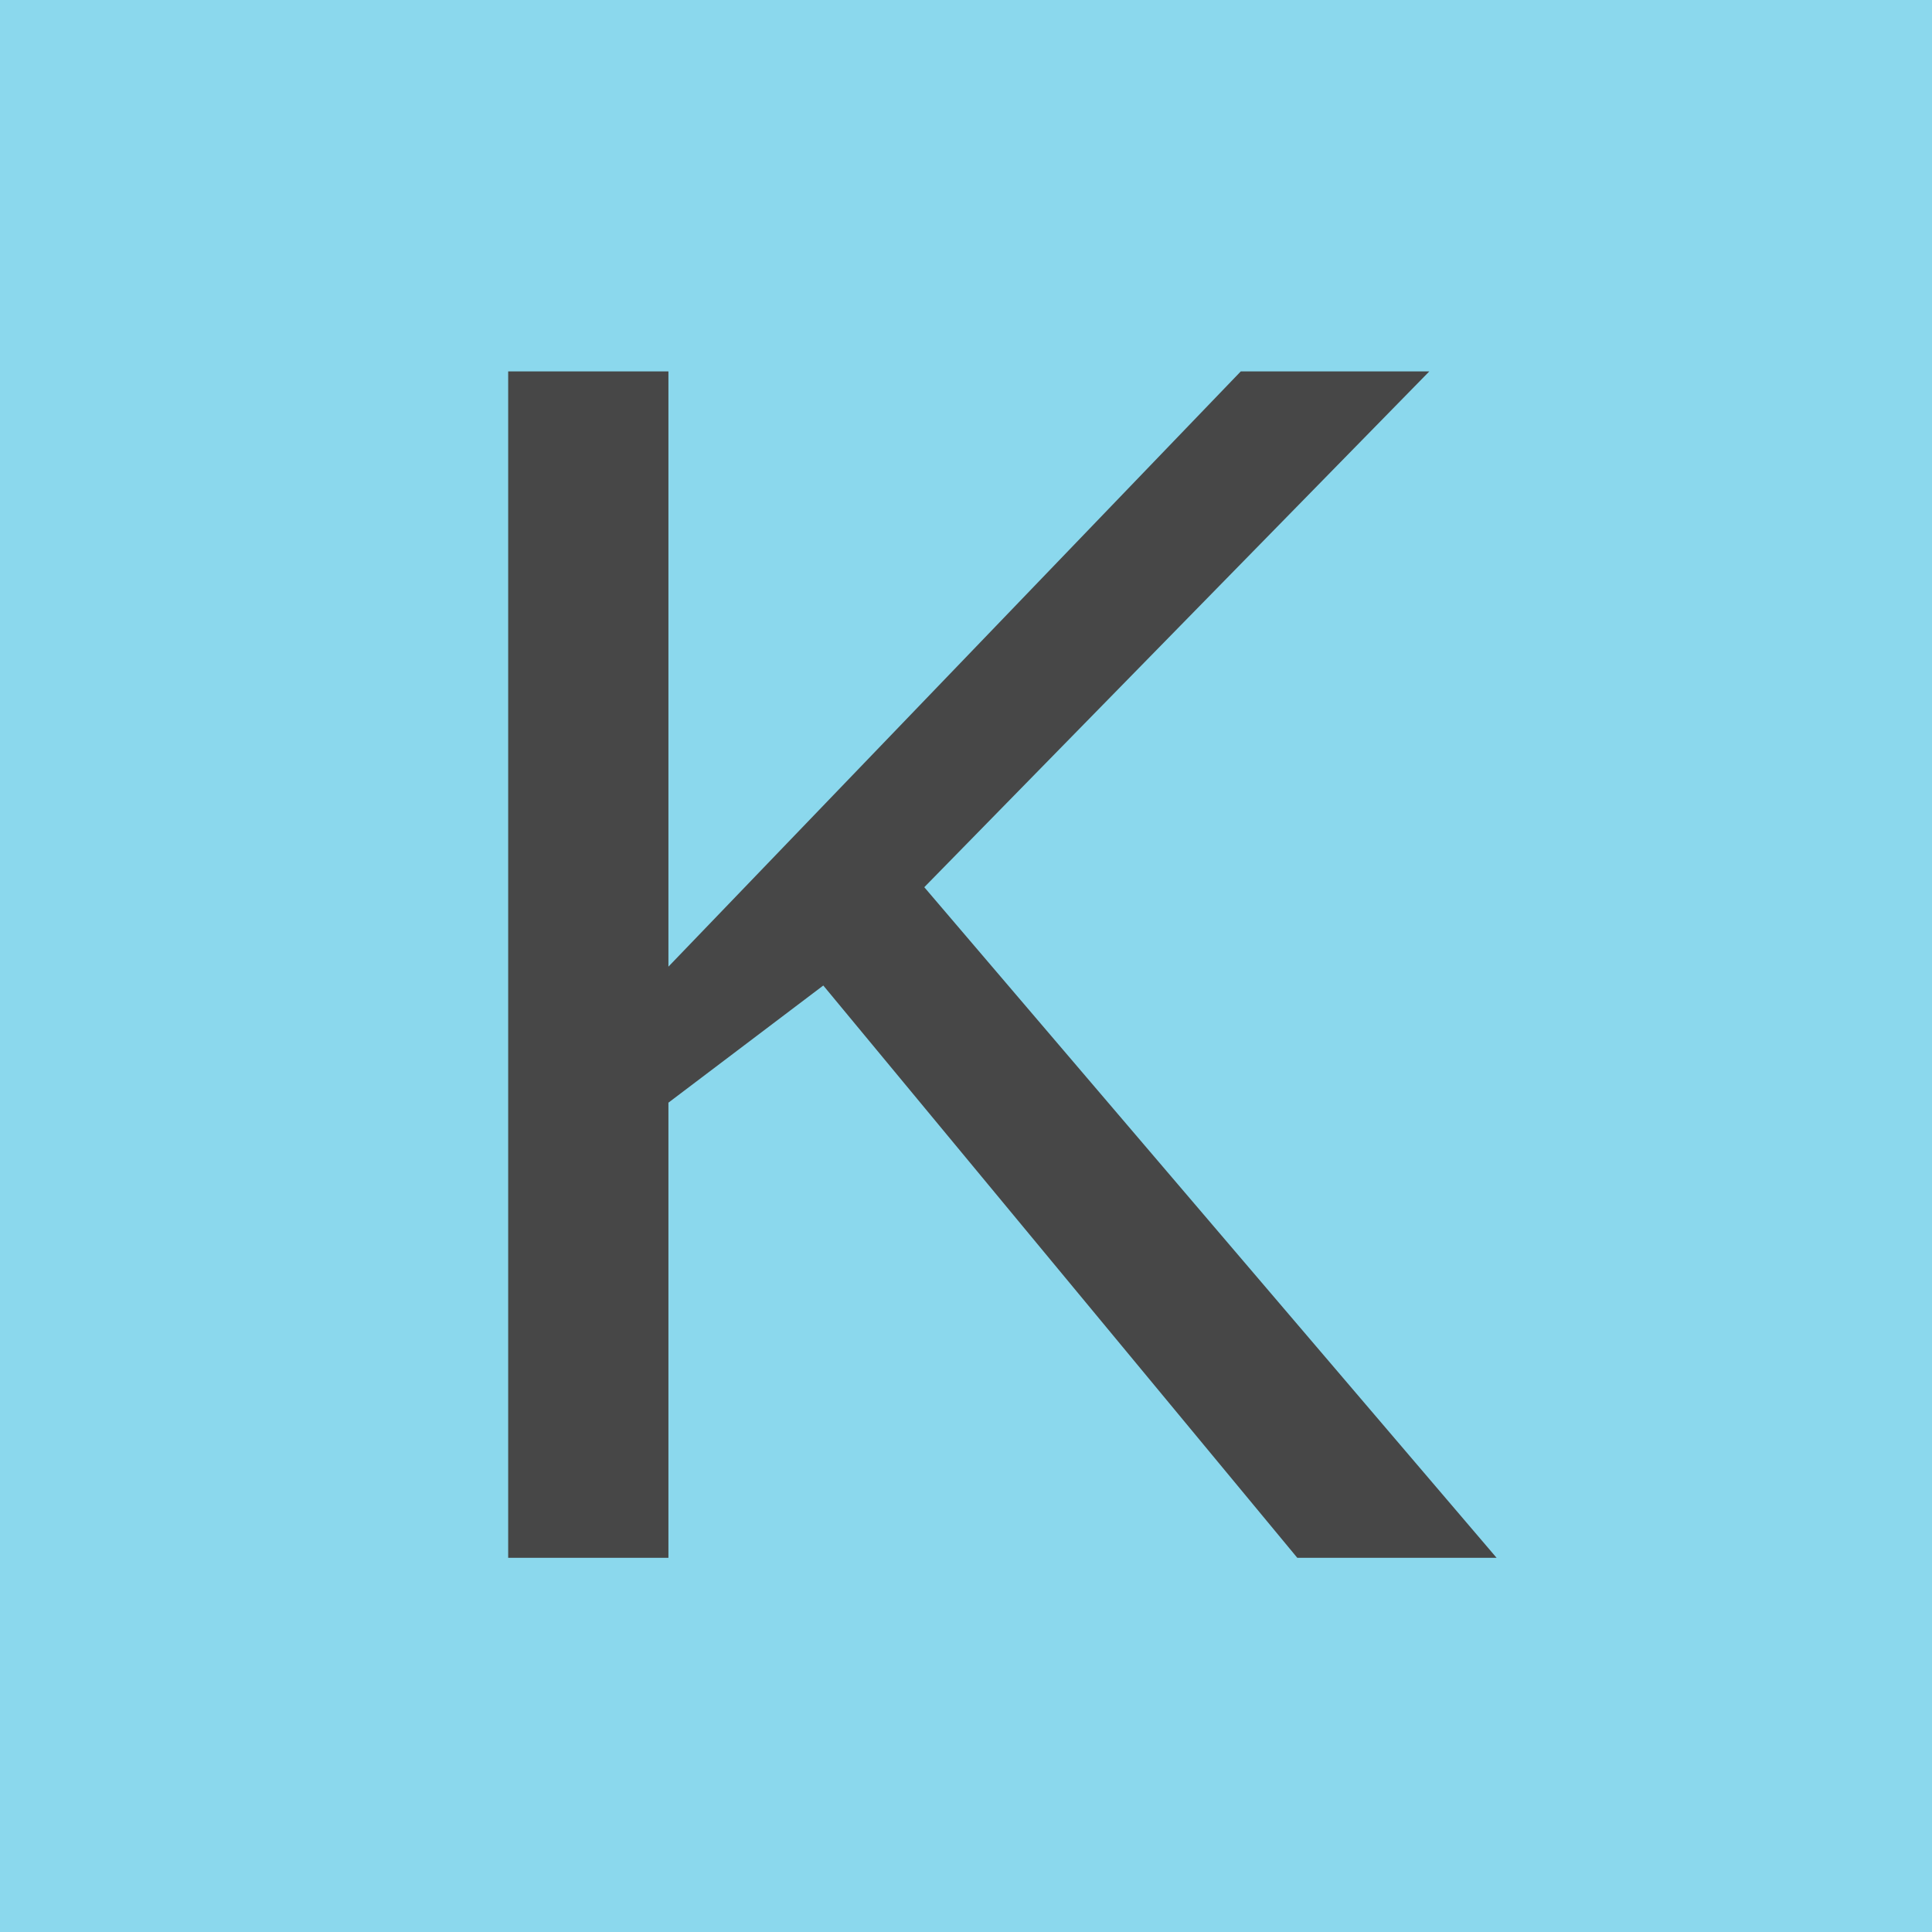
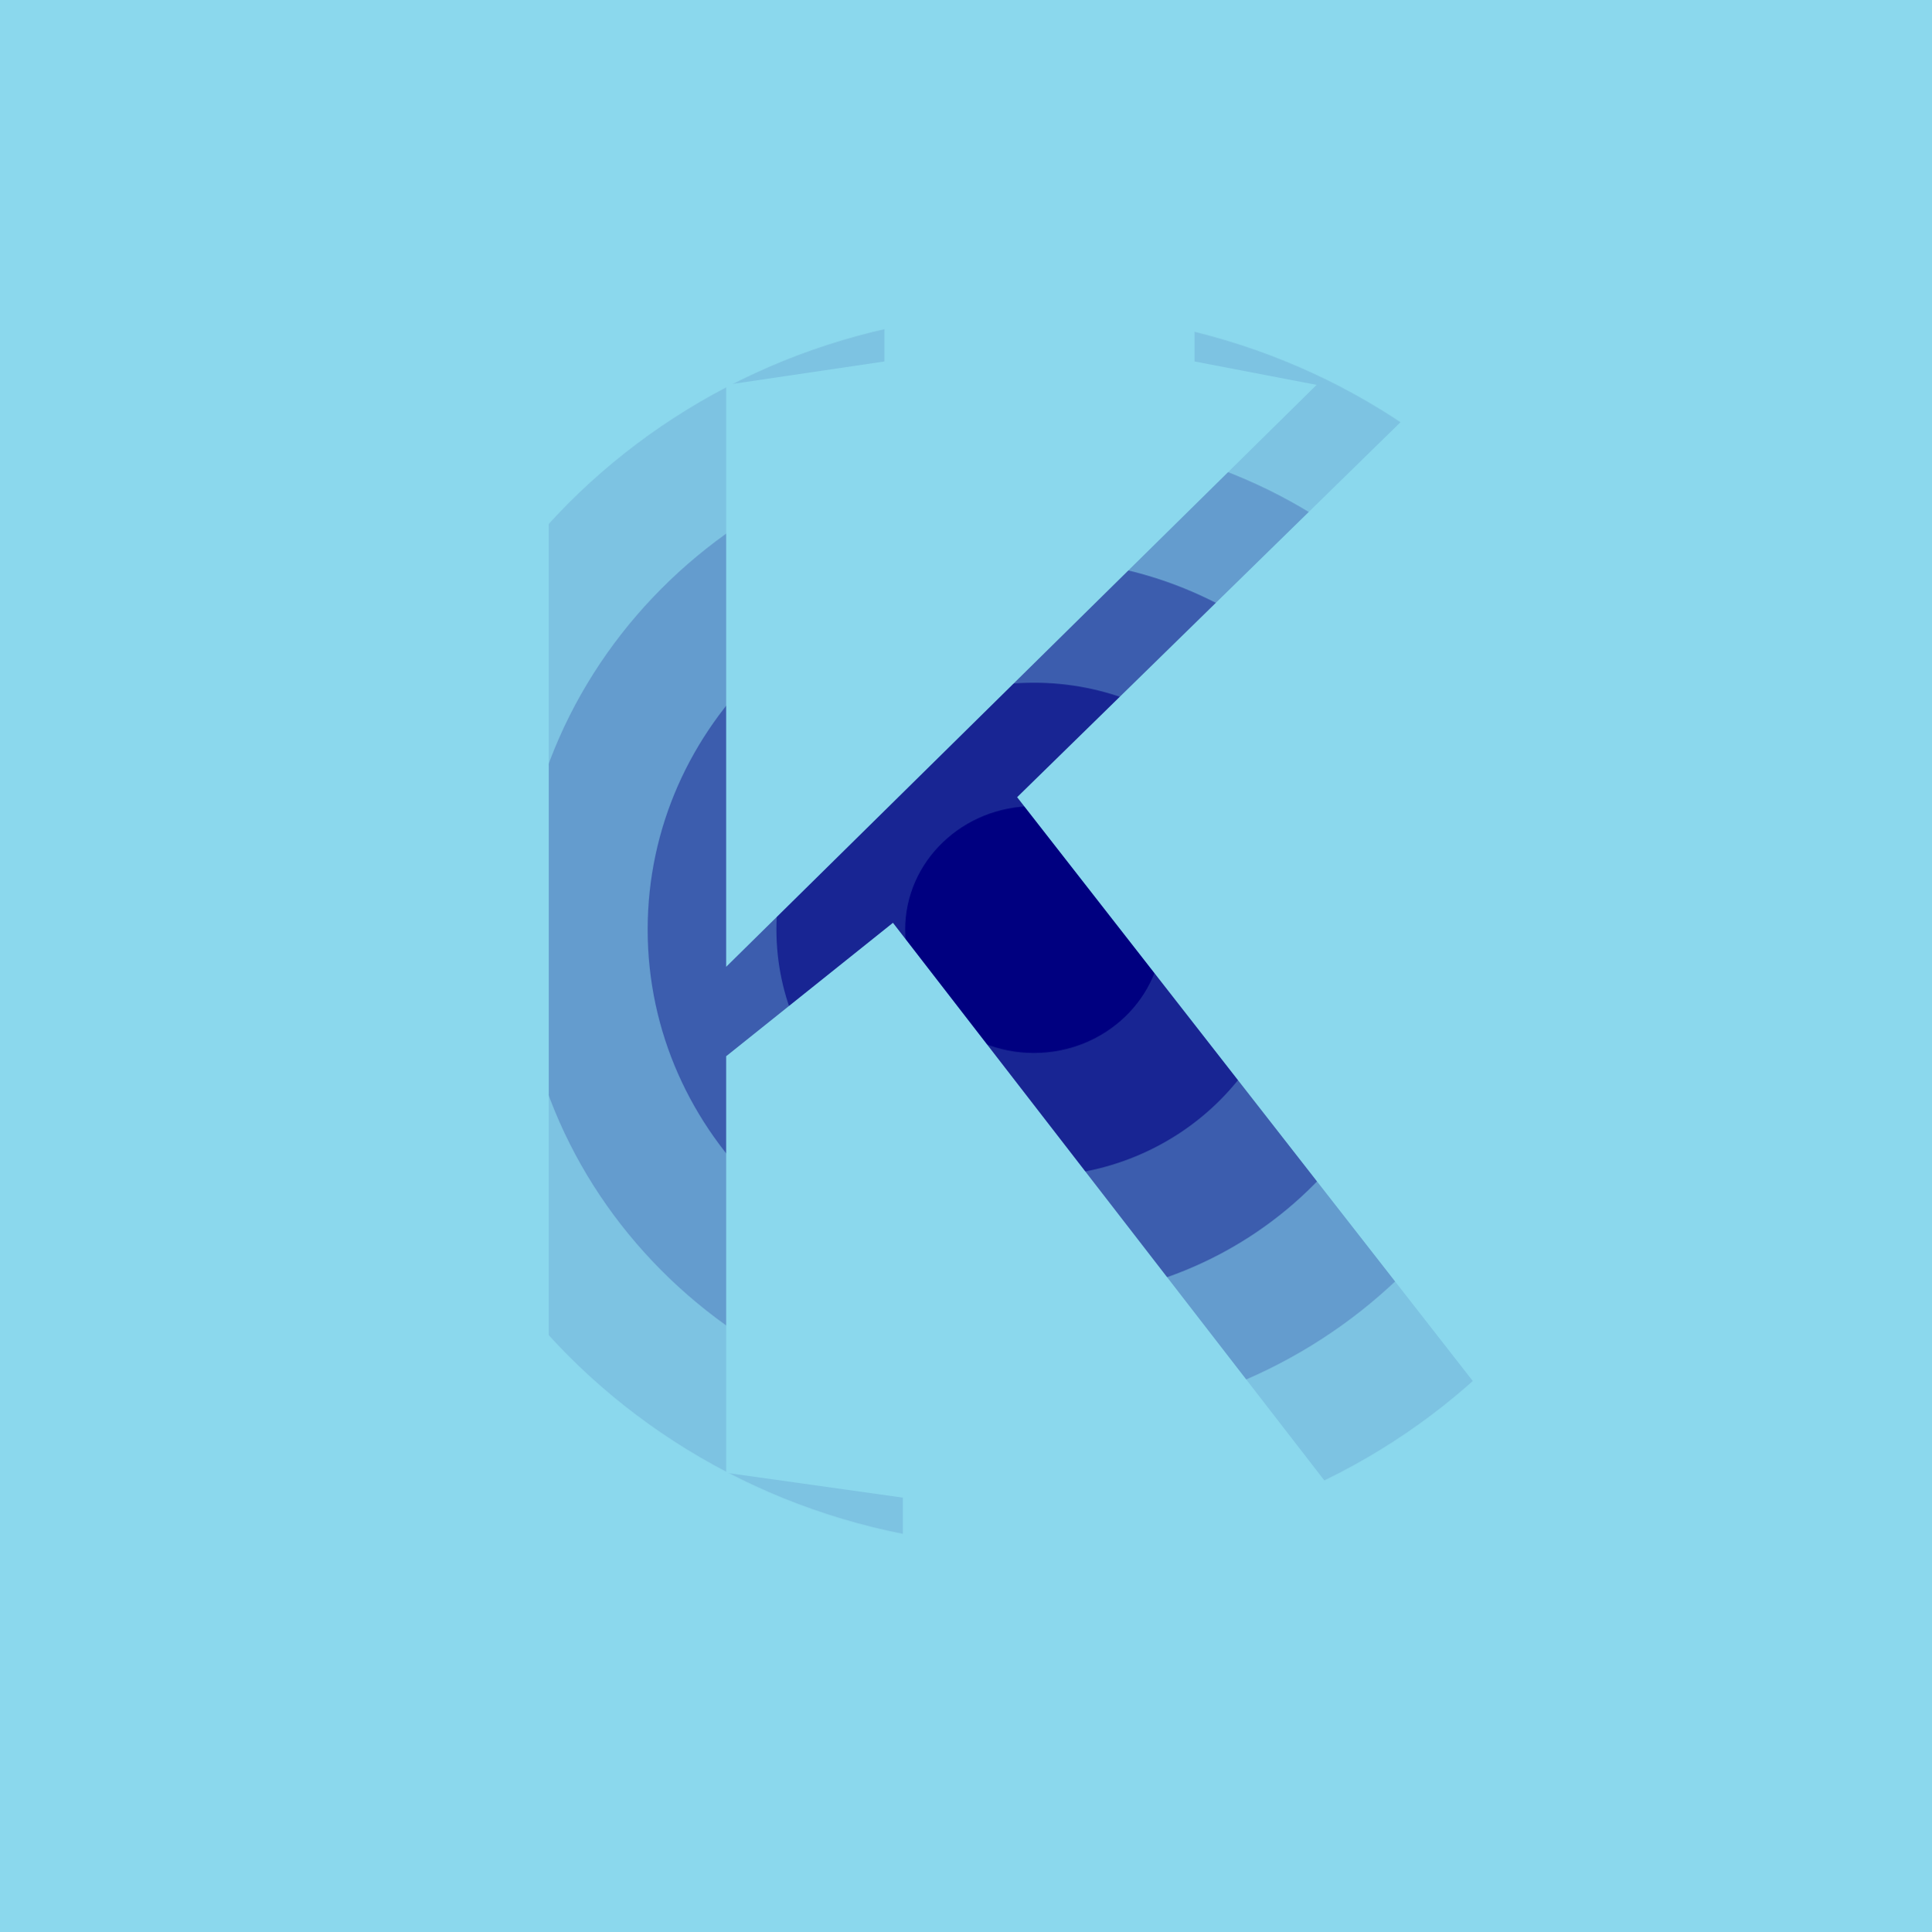
<svg xmlns="http://www.w3.org/2000/svg" width="512" height="512" viewBox="0 0 512 512" fill="none">
  <rect id="svgEditorBackground" x="0" y="0" width="512" height="512" style="fill: none; stroke: none;" />
  <defs id="svgEditorDefs">
    <path id="svgEditorClosePathDefs" style="stroke:black;stroke-width:1px;fill:rosybrown;" />
+     <linearGradient gradientUnits="objectBoundingBox" id="lgrd2-black-white" spreadMethod="pad" x1="0%" x2="100%" y1="0%" y2="100%">
+       <stop offset="0%" stop-color="black" />
+       <stop offset="100%" stop-color="white" />
+     </linearGradient>
+     <linearGradient id="lgrd3-fr-h">
+       <stop offset="0%" stop-color="blue" />
+       <stop offset="50%" stop-color="black" stop-opacity="0" />
+       <stop offset="100%" stop-color="red" />
+     </linearGradient>
+     <pattern height="10" id="hatch-blue-120" patternTransform="rotate(120) scale(0.4)" patternUnits="userSpaceOnUse" viewBox="0 0 10 10" width="10" x="0" y="0">
+       <line style="stroke:blue;stroke-width:1px;" x1="0" x2="10" y1="5" y2="5" />
+     </pattern>
+     <pattern height="10" id="hatch-blue-dash-120" patternTransform="rotate(120) scale(0.4)" patternUnits="userSpaceOnUse" viewBox="0 0 24 10" width="24" x="0" y="0">
+       <line style="stroke:blue;stroke-width:1px;stroke-dasharray:4,4;" x1="0" x2="24" y1="5" y2="5" />
+     </pattern>
+     <pattern height="10" id="wheel-darkblue-usr" patternUnits="userSpaceOnUse" viewBox="-20 -20 168 168" width="10" x="0" y="0">
+       <path d="M3.8,80h12.3c1.5,0,2.9,0.9,3.5,2.4c0,0,0,0,0,0c0.6,1.4,0.3,3-0.8,4.1l-8.7,8.7c-1.5,1.5-1.5,3.9,0,5.4l17.3,17.3c1.5,1.5,3.9,1.5,5.4,0l8.7-8.7c1.1-1.1,2.7-1.4,4.1-0.8c0,0,0,0,0,0c1.4,0.6,2.4,2,2.4,3.5v12.3c0,2.1,1.7,3.8,3.8,3.8h24.4c2.1,0,3.8-1.7,3.8-3.8v-12.3c0-1.5,0.9-2.9,2.4-3.5c0,0,0,0,0,0c1.4-0.6,3-0.3,4.1,0.8l8.7,8.7c1.5,1.5,3.9,1.5,5.4,0l17.3-17.3c1.5-1.5,1.5-3.9,0-5.4l-8.7-8.7c-1.1-1.1-1.4-2.7-0.8-4.1c0,0,0,0,0,0c0.6-1.4,2-2.4,3.5-2.4h12.3c2.1,0,3.8-1.7,3.8-3.8v-24.4c0-2.1-1.7-3.8-3.8-3.8h-12.3c-1.5,0-2.9-0.9-3.5-2.4c0,0,0,0,0,0c-0.6-1.4-0.3-3,0.8-4.1l8.7-8.7c1.5-1.5,1.5-3.9,0-5.4l-17.3-17.3c-1.5-1.5-3.9-1.5-5.4,0l-8.7,8.7c-1.1,1.1-2.7,1.4-4.1,0.8c0,0,0,0,0,0c-1.4-0.6-2.4-2-2.4-3.5v-12.3c0-2.1-1.7-3.8-3.8-3.8h-24.4c-2.1,0-3.8,1.7-3.8,3.8v12.3c0,1.5-0.9,2.9-2.4,3.5c0,0,0,0,0,0c-1.4,0.6-3,0.3-4.1-0.8l-8.7-8.7c-1.5-1.5-3.9-1.5-5.4,0l-17.3,17.3c-1.5,1.5-1.5,3.9,0,5.4l8.7,8.7c1.1,1.1,1.4,2.7,0.8,4.1c0,0,0,0,0,0c-0.6,1.4-2,2.4-3.5,2.4h-12.3c-2.1,0-3.8,1.7-3.8,3.8v24.4c0,2.1,1.7,3.8,3.8,3.8ZM64,32c17.7,0,32,14.3,32,32s-14.3,32-32,32s-32-14.3-32-32s14.3-32,32-32Z" style="fill:darkblue;stroke:none;" />
+       <path d="M72,64c0,4.4-3.6,8-8,8s-8-3.6-8-8c0-4.4,3.6-8,8-8s8,3.6,8,8Z" style="fill:darkblue;stroke:none;" />
+     </pattern>
+     <pattern height="100%" id="ellipse-center" patternContentUnits="objectBoundingBox" patternUnits="objectBoundingBox" preserveAspectRatio="xMinYMin meet" width="100%" x="0%" y="0%">
+       <circle cx="0.5" cy="0.5" r="0.5" style="fill:navy;fill-opacity:0.1;stroke:none;" />
+       <circle cx="0.5" cy="0.5" r="0.4" style="fill:navy;fill-opacity:0.2;stroke:none;" />
+       <circle cx="0.5" cy="0.5" r="0.3" style="fill:navy;fill-opacity:0.4;stroke:none;" />
+       <circle cx="0.5" cy="0.5" r="0.2" style="fill:navy;fill-opacity:0.6;stroke:none;" />
+       <circle cx="0.5" cy="0.5" r="0.1" style="fill:navy;fill-opacity:1;stroke:none;" />
+     </pattern>
+     <pattern height="16" id="screw-20-16" patternContentUnits="userSpaceOnUse" patternUnits="userSpaceOnUse" preserveAspectRatio="xMinYMin meet" viewBox="0 0 20 16" width="20" x="0" y="0">
+       <rect height="16" style="fill:#DFDBE5;stroke:none;" width="20" x="0" y="0" />
+       <path d="M0,0C2.6,0.2,5,1.1,7,2.5A13.9,13.9,0,0,1,15,0h4c0.3,0,0.7,0,1,0v2A12,12,0,0,0,7.2,12h5.1A7,7,0,0,1,20,7.1V14a5,5,0,0,0,-3-4.6A5,5,0,0,0,14,14H0V7.1c0.9,0.1,1.7,0.4,2.4,0.8c0.8-1.5,1.8-2.9,3-4.1C3.8,2.8,2,2.2,0,2v-2Z" fill-rule="evenodd" style="fill:#9C92AC;fill-opacity:0.4;" />
+     </pattern>
+     <pattern height="12" id="charlie-p" patternContentUnits="userSpaceOnUse" patternUnits="userSpaceOnUse" preserveAspectRatio="xMinYMin meet" viewBox="0 0 20 12" width="20" x="0" y="0">
+       <rect height="12" style="fill:#DFDBE5;stroke:none;" width="20" x="0" y="0" />
+       <path d="M9.8 12L0 2.2V.8l10 10 10-10v1.4L10.2 12h-.4zm-4 0L0 6.2V4.8L7.2 12H5.8zm8.4 0L20 6.2V4.8L12.8 12h1.4zM9.8 0l.2.2.2-.2h-.4zm-4 0L10 4.2 14.2 0h-1.4L10 2.8 7.2 0H5.8z" style="fill:#9C92AC;fill-opacity:0.4;" />
+     </pattern>
+     <pattern height="40" id="parquet-p" patternContentUnits="userSpaceOnUse" patternUnits="userSpaceOnUse" preserveAspectRatio="xMinYMin meet" viewBox="0 0 40 40" width="40" x="0" y="0">
+       <rect height="40" style="fill:#DFDBE5;stroke:none;" width="40" x="0" y="0" />
+       <path d="M20 20.5V18H0v-2h20v-2H0v-2h20v-2H0V8h20V6H0V4h20V2H0V0h22v20h2V0h2v20h2V0h2v20h2V0h2v20h2V0h2v20h2v2H20v-1.5zM0 20h2v20H0V20zm4 0h2v20H4V20zm4 0h2v20H8V20zm4 0h2v20h-2V20zm4 0h2v20h-2V20zm4 4h20v2H20v-2zm0 4h20v2H20v-2zm0 4h20v2H20v-2zm0 4h20v2H20v-2z" fill-rule="evenodd" style="fill:#9C92AC;fill-opacity:0.4;" />
+     </pattern>
+     <pattern height="10" id="star-navy-usr" patternUnits="userSpaceOnUse" viewBox="-20 -20 168 168" width="10" x="0" y="0">
+       <path d="M64,0l-20,40l-44,8l32,28l-8,44l40-20l40,20l-8-44l32-28l-44-7.9Z" style="fill:navy;stroke:none;" />
+     </pattern>
  </defs>
  <rect width="512" height="512" fill="#8BD8ED" />
-   <text style="fill:black;font-family:Arial;font-size:20px;" x="438.601" y="460.084" id="e1_texte" />
-   <text style="fill:#474747;font-family:Arial;font-size:20px;" x="238.098" y="211.245" id="e2_texte" transform="matrix(22.84 0 0 22.84 -5340.95 -4412.02)">K</text>
+   <text style="fill: url(#ellipse-center); font-size: 41.5px; fill-opacity: 1;" x="140.531" y="203.189" id="e1_texte" transform="matrix(12.0365 0 0 12.0365 -1602.5 -2035.8)">K</text>
</svg>
